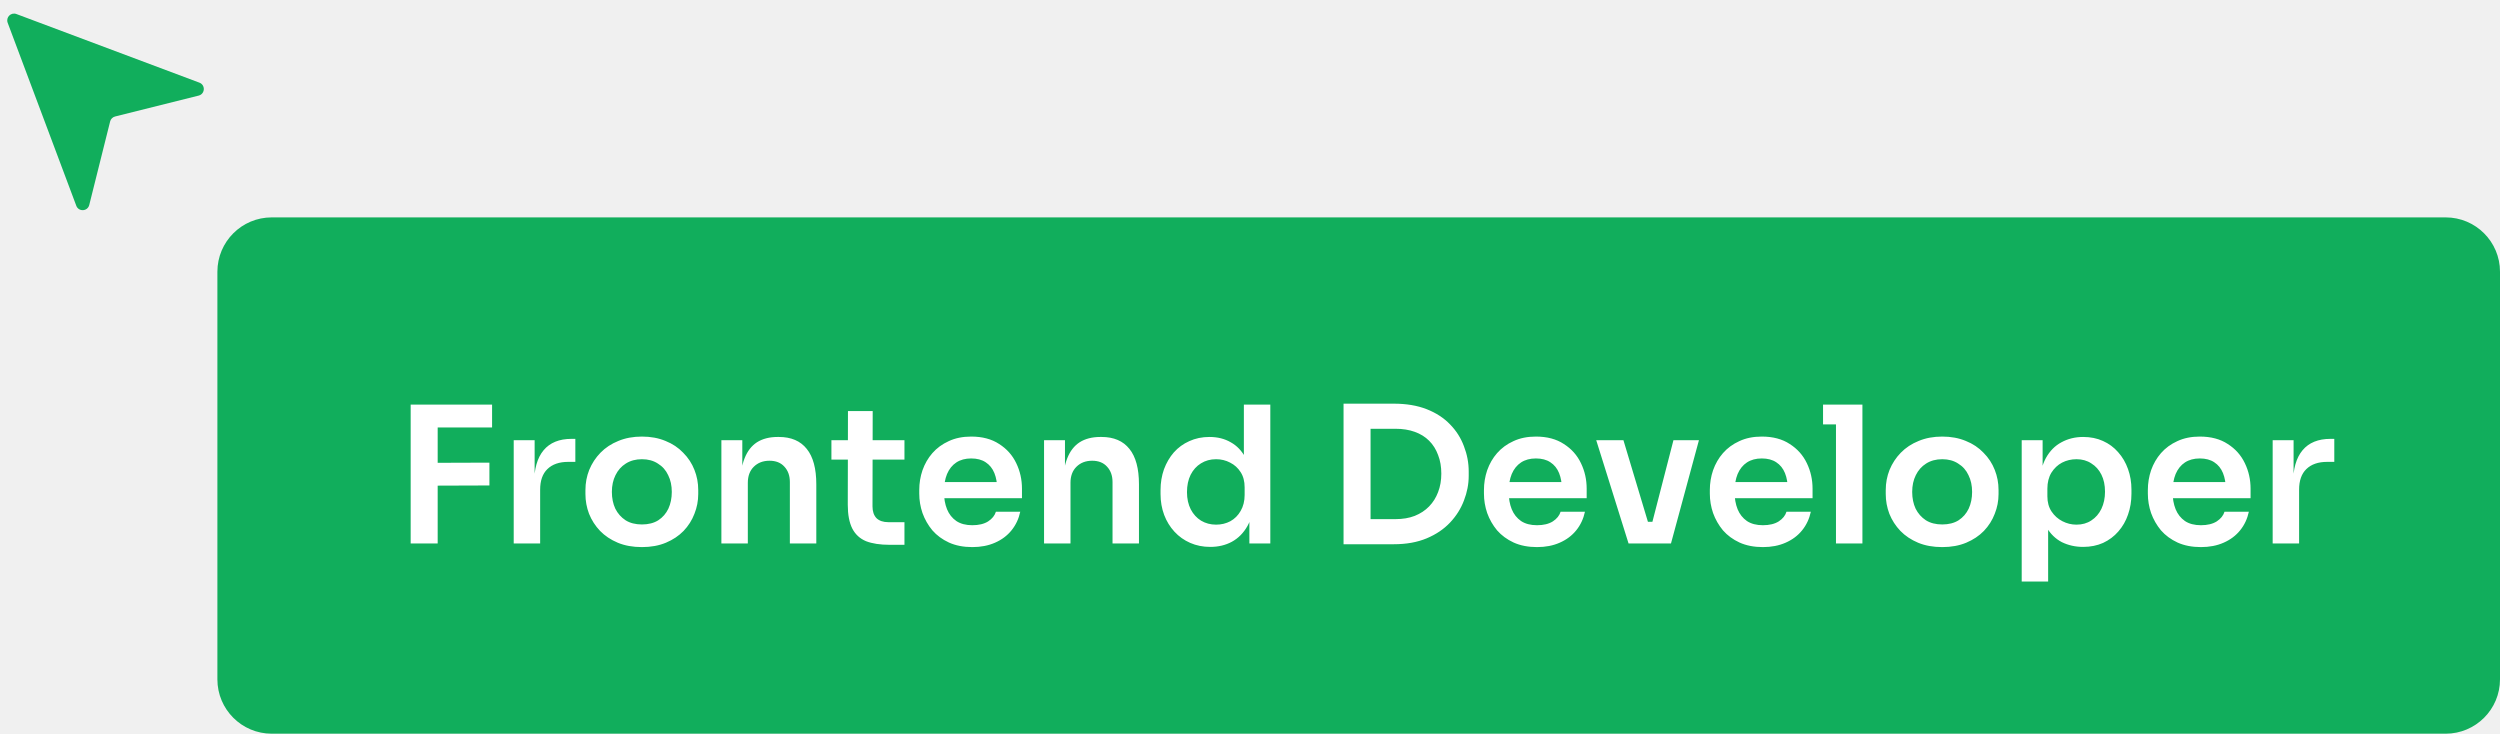
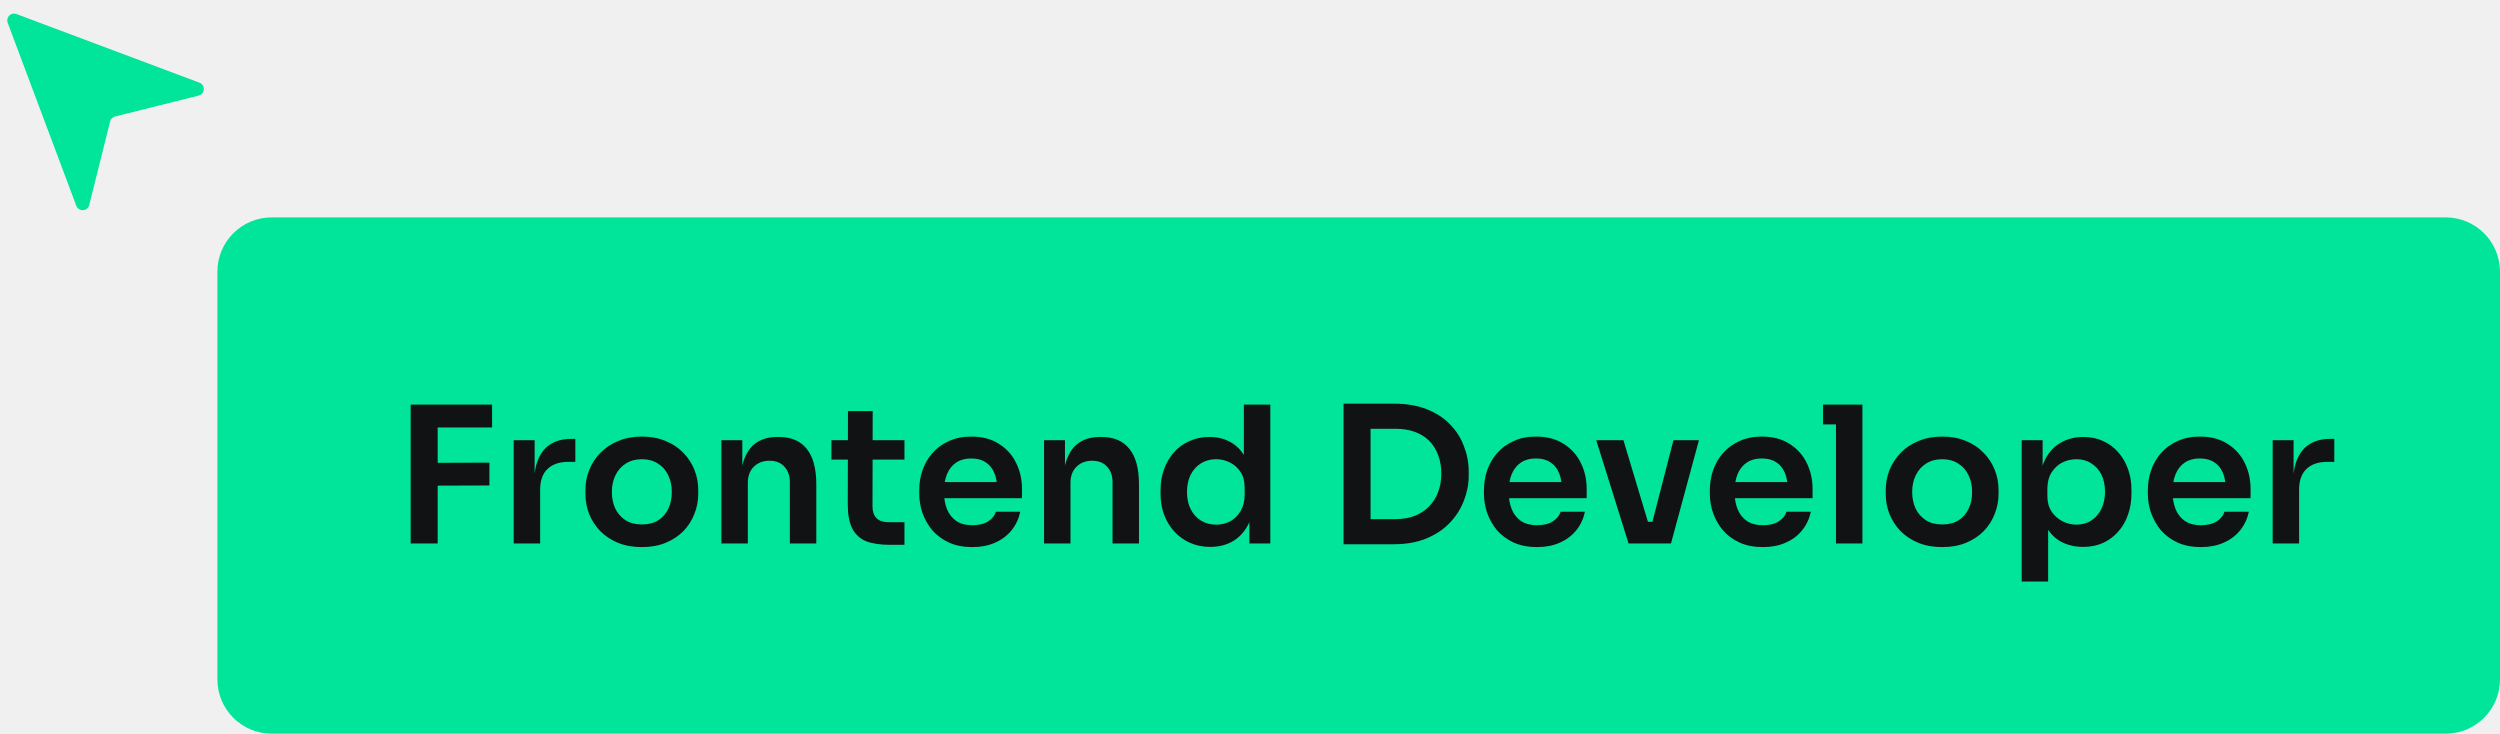
<svg xmlns="http://www.w3.org/2000/svg" width="184" height="54" viewBox="0 0 184 54" fill="none">
-   <rect x="16" y="16" width="168" height="38" rx="4" fill="#11AE5C" />
-   <path d="M30.225 40V29.78H32.213V40H30.225ZM31.933 35.744V34.064L36.021 34.05V35.73L31.933 35.744ZM31.933 31.46V29.78H36.217V31.46H31.933ZM37.809 40V32.398H39.349V35.618H39.307C39.307 34.526 39.541 33.7 40.007 33.14C40.474 32.58 41.16 32.3 42.065 32.3H42.345V33.994H41.813C41.16 33.994 40.651 34.171 40.287 34.526C39.932 34.871 39.755 35.375 39.755 36.038V40H37.809ZM47.246 40.266C46.574 40.266 45.982 40.159 45.468 39.944C44.955 39.729 44.521 39.44 44.166 39.076C43.812 38.703 43.541 38.283 43.354 37.816C43.177 37.349 43.088 36.864 43.088 36.36V36.066C43.088 35.543 43.182 35.049 43.368 34.582C43.564 34.106 43.84 33.686 44.194 33.322C44.558 32.949 44.997 32.659 45.51 32.454C46.024 32.239 46.602 32.132 47.246 32.132C47.89 32.132 48.469 32.239 48.982 32.454C49.496 32.659 49.93 32.949 50.284 33.322C50.648 33.686 50.924 34.106 51.11 34.582C51.297 35.049 51.39 35.543 51.39 36.066V36.36C51.39 36.864 51.297 37.349 51.11 37.816C50.933 38.283 50.667 38.703 50.312 39.076C49.958 39.44 49.524 39.729 49.01 39.944C48.497 40.159 47.909 40.266 47.246 40.266ZM47.246 38.6C47.722 38.6 48.124 38.497 48.45 38.292C48.777 38.077 49.024 37.793 49.192 37.438C49.36 37.074 49.444 36.663 49.444 36.206C49.444 35.739 49.356 35.329 49.178 34.974C49.01 34.61 48.758 34.325 48.422 34.12C48.096 33.905 47.704 33.798 47.246 33.798C46.789 33.798 46.392 33.905 46.056 34.12C45.73 34.325 45.478 34.61 45.3 34.974C45.123 35.329 45.034 35.739 45.034 36.206C45.034 36.663 45.118 37.074 45.286 37.438C45.464 37.793 45.716 38.077 46.042 38.292C46.369 38.497 46.77 38.6 47.246 38.6ZM53.094 40V32.398H54.634V35.66H54.494C54.494 34.885 54.597 34.241 54.802 33.728C55.008 33.205 55.311 32.813 55.712 32.552C56.123 32.291 56.632 32.16 57.238 32.16H57.322C58.228 32.16 58.914 32.454 59.38 33.042C59.847 33.621 60.08 34.489 60.08 35.646V40H58.134V35.478C58.134 35.011 57.999 34.633 57.728 34.344C57.467 34.055 57.103 33.91 56.636 33.91C56.16 33.91 55.773 34.059 55.474 34.358C55.185 34.647 55.04 35.039 55.04 35.534V40H53.094ZM65.476 40.098C64.776 40.098 64.198 40.009 63.74 39.832C63.292 39.645 62.956 39.337 62.732 38.908C62.508 38.469 62.396 37.881 62.396 37.144L62.41 30.256H64.23L64.216 37.27C64.216 37.643 64.314 37.933 64.51 38.138C64.716 38.334 65.005 38.432 65.378 38.432H66.568V40.098H65.476ZM61.192 33.826V32.398H66.568V33.826H61.192ZM71.563 40.266C70.909 40.266 70.335 40.154 69.841 39.93C69.355 39.706 68.949 39.407 68.623 39.034C68.305 38.651 68.063 38.227 67.895 37.76C67.736 37.293 67.657 36.817 67.657 36.332V36.066C67.657 35.562 67.736 35.077 67.895 34.61C68.063 34.134 68.305 33.714 68.623 33.35C68.949 32.977 69.351 32.683 69.827 32.468C70.303 32.244 70.853 32.132 71.479 32.132C72.3 32.132 72.986 32.314 73.537 32.678C74.097 33.033 74.517 33.504 74.797 34.092C75.077 34.671 75.217 35.296 75.217 35.968V36.668H68.483V35.478H73.999L73.397 36.066C73.397 35.581 73.327 35.165 73.187 34.82C73.047 34.475 72.832 34.209 72.543 34.022C72.263 33.835 71.908 33.742 71.479 33.742C71.049 33.742 70.685 33.84 70.387 34.036C70.088 34.232 69.859 34.517 69.701 34.89C69.551 35.254 69.477 35.693 69.477 36.206C69.477 36.682 69.551 37.107 69.701 37.48C69.85 37.844 70.079 38.133 70.387 38.348C70.695 38.553 71.087 38.656 71.563 38.656C72.039 38.656 72.426 38.563 72.725 38.376C73.023 38.18 73.215 37.942 73.299 37.662H75.091C74.979 38.185 74.764 38.642 74.447 39.034C74.129 39.426 73.723 39.729 73.229 39.944C72.743 40.159 72.188 40.266 71.563 40.266ZM76.842 40V32.398H78.382V35.66H78.242C78.242 34.885 78.345 34.241 78.55 33.728C78.756 33.205 79.059 32.813 79.46 32.552C79.871 32.291 80.38 32.16 80.986 32.16H81.07C81.976 32.16 82.662 32.454 83.128 33.042C83.595 33.621 83.828 34.489 83.828 35.646V40H81.882V35.478C81.882 35.011 81.747 34.633 81.476 34.344C81.215 34.055 80.851 33.91 80.384 33.91C79.908 33.91 79.521 34.059 79.222 34.358C78.933 34.647 78.788 35.039 78.788 35.534V40H76.842ZM89.07 40.252C88.538 40.252 88.049 40.154 87.6 39.958C87.153 39.762 86.765 39.487 86.439 39.132C86.112 38.777 85.86 38.367 85.683 37.9C85.505 37.424 85.416 36.911 85.416 36.36V36.066C85.416 35.525 85.501 35.016 85.668 34.54C85.846 34.064 86.088 33.649 86.397 33.294C86.714 32.939 87.092 32.664 87.531 32.468C87.978 32.263 88.473 32.16 89.014 32.16C89.612 32.16 90.135 32.291 90.582 32.552C91.04 32.804 91.404 33.187 91.674 33.7C91.945 34.213 92.094 34.857 92.123 35.632L91.549 34.96V29.78H93.495V40H91.954V36.766H92.29C92.263 37.541 92.104 38.189 91.814 38.712C91.525 39.225 91.142 39.613 90.666 39.874C90.2 40.126 89.668 40.252 89.07 40.252ZM89.504 38.614C89.887 38.614 90.237 38.53 90.555 38.362C90.872 38.185 91.124 37.933 91.311 37.606C91.507 37.27 91.605 36.878 91.605 36.43V35.87C91.605 35.422 91.507 35.049 91.311 34.75C91.115 34.442 90.858 34.209 90.54 34.05C90.223 33.882 89.878 33.798 89.504 33.798C89.085 33.798 88.711 33.901 88.385 34.106C88.067 34.302 87.815 34.582 87.629 34.946C87.451 35.31 87.362 35.735 87.362 36.22C87.362 36.705 87.456 37.13 87.642 37.494C87.829 37.849 88.081 38.124 88.398 38.32C88.725 38.516 89.094 38.614 89.504 38.614ZM100.593 40.056V38.208H102.707C103.239 38.208 103.71 38.129 104.121 37.97C104.541 37.802 104.896 37.569 105.185 37.27C105.474 36.971 105.694 36.621 105.843 36.22C106.002 35.809 106.081 35.357 106.081 34.862C106.081 34.349 106.002 33.891 105.843 33.49C105.694 33.079 105.474 32.729 105.185 32.44C104.896 32.151 104.541 31.931 104.121 31.782C103.71 31.633 103.239 31.558 102.707 31.558H100.593V29.71H102.581C103.505 29.71 104.312 29.845 105.003 30.116C105.694 30.387 106.268 30.76 106.725 31.236C107.182 31.703 107.523 32.239 107.747 32.846C107.98 33.443 108.097 34.064 108.097 34.708V35.016C108.097 35.632 107.98 36.239 107.747 36.836C107.523 37.433 107.182 37.975 106.725 38.46C106.268 38.945 105.694 39.333 105.003 39.622C104.312 39.911 103.505 40.056 102.581 40.056H100.593ZM98.885 40.056V29.71H100.873V40.056H98.885ZM113.125 40.266C112.472 40.266 111.898 40.154 111.403 39.93C110.918 39.706 110.512 39.407 110.185 39.034C109.868 38.651 109.625 38.227 109.457 37.76C109.299 37.293 109.219 36.817 109.219 36.332V36.066C109.219 35.562 109.299 35.077 109.457 34.61C109.625 34.134 109.868 33.714 110.185 33.35C110.512 32.977 110.913 32.683 111.389 32.468C111.865 32.244 112.416 32.132 113.041 32.132C113.863 32.132 114.549 32.314 115.099 32.678C115.659 33.033 116.079 33.504 116.359 34.092C116.639 34.671 116.779 35.296 116.779 35.968V36.668H110.045V35.478H115.561L114.959 36.066C114.959 35.581 114.889 35.165 114.749 34.82C114.609 34.475 114.395 34.209 114.105 34.022C113.825 33.835 113.471 33.742 113.041 33.742C112.612 33.742 112.248 33.84 111.949 34.036C111.651 34.232 111.422 34.517 111.263 34.89C111.114 35.254 111.039 35.693 111.039 36.206C111.039 36.682 111.114 37.107 111.263 37.48C111.413 37.844 111.641 38.133 111.949 38.348C112.257 38.553 112.649 38.656 113.125 38.656C113.601 38.656 113.989 38.563 114.287 38.376C114.586 38.18 114.777 37.942 114.861 37.662H116.653C116.541 38.185 116.327 38.642 116.009 39.034C115.692 39.426 115.286 39.729 114.791 39.944C114.306 40.159 113.751 40.266 113.125 40.266ZM119.862 40L117.482 32.398H119.484L121.766 40H119.862ZM120.436 40V38.404H122.494V40H120.436ZM121.206 40L123.166 32.398H125.042L122.984 40H121.206ZM129.75 40.266C129.097 40.266 128.523 40.154 128.028 39.93C127.543 39.706 127.137 39.407 126.81 39.034C126.493 38.651 126.25 38.227 126.082 37.76C125.924 37.293 125.844 36.817 125.844 36.332V36.066C125.844 35.562 125.924 35.077 126.082 34.61C126.25 34.134 126.493 33.714 126.81 33.35C127.137 32.977 127.538 32.683 128.014 32.468C128.49 32.244 129.041 32.132 129.666 32.132C130.488 32.132 131.174 32.314 131.724 32.678C132.284 33.033 132.704 33.504 132.984 34.092C133.264 34.671 133.404 35.296 133.404 35.968V36.668H126.67V35.478H132.186L131.584 36.066C131.584 35.581 131.514 35.165 131.374 34.82C131.234 34.475 131.02 34.209 130.73 34.022C130.45 33.835 130.096 33.742 129.666 33.742C129.237 33.742 128.873 33.84 128.574 34.036C128.276 34.232 128.047 34.517 127.888 34.89C127.739 35.254 127.664 35.693 127.664 36.206C127.664 36.682 127.739 37.107 127.888 37.48C128.038 37.844 128.266 38.133 128.574 38.348C128.882 38.553 129.274 38.656 129.75 38.656C130.226 38.656 130.614 38.563 130.912 38.376C131.211 38.18 131.402 37.942 131.486 37.662H133.278C133.166 38.185 132.952 38.642 132.634 39.034C132.317 39.426 131.911 39.729 131.416 39.944C130.931 40.159 130.376 40.266 129.75 40.266ZM135.128 40V29.78H137.074V40H135.128ZM134.176 31.236V29.78H137.074V31.236H134.176ZM142.949 40.266C142.277 40.266 141.685 40.159 141.171 39.944C140.658 39.729 140.224 39.44 139.869 39.076C139.515 38.703 139.244 38.283 139.057 37.816C138.88 37.349 138.791 36.864 138.791 36.36V36.066C138.791 35.543 138.885 35.049 139.071 34.582C139.267 34.106 139.543 33.686 139.897 33.322C140.261 32.949 140.7 32.659 141.213 32.454C141.727 32.239 142.305 32.132 142.949 32.132C143.593 32.132 144.172 32.239 144.685 32.454C145.199 32.659 145.633 32.949 145.987 33.322C146.351 33.686 146.627 34.106 146.813 34.582C147 35.049 147.093 35.543 147.093 36.066V36.36C147.093 36.864 147 37.349 146.813 37.816C146.636 38.283 146.37 38.703 146.015 39.076C145.661 39.44 145.227 39.729 144.713 39.944C144.2 40.159 143.612 40.266 142.949 40.266ZM142.949 38.6C143.425 38.6 143.827 38.497 144.153 38.292C144.48 38.077 144.727 37.793 144.895 37.438C145.063 37.074 145.147 36.663 145.147 36.206C145.147 35.739 145.059 35.329 144.881 34.974C144.713 34.61 144.461 34.325 144.125 34.12C143.799 33.905 143.407 33.798 142.949 33.798C142.492 33.798 142.095 33.905 141.759 34.12C141.433 34.325 141.181 34.61 141.003 34.974C140.826 35.329 140.737 35.739 140.737 36.206C140.737 36.663 140.821 37.074 140.989 37.438C141.167 37.793 141.419 38.077 141.745 38.292C142.072 38.497 142.473 38.6 142.949 38.6ZM148.797 42.8V32.398H150.337V35.674L150.099 35.66C150.137 34.885 150.295 34.237 150.575 33.714C150.865 33.191 151.247 32.804 151.723 32.552C152.199 32.291 152.731 32.16 153.319 32.16C153.861 32.16 154.346 32.258 154.775 32.454C155.214 32.65 155.587 32.925 155.895 33.28C156.213 33.635 156.455 34.05 156.623 34.526C156.791 34.993 156.875 35.497 156.875 36.038V36.332C156.875 36.883 156.791 37.396 156.623 37.872C156.465 38.339 156.227 38.754 155.909 39.118C155.601 39.473 155.228 39.753 154.789 39.958C154.351 40.154 153.861 40.252 153.319 40.252C152.75 40.252 152.227 40.135 151.751 39.902C151.285 39.659 150.907 39.291 150.617 38.796C150.328 38.292 150.165 37.643 150.127 36.85L150.743 37.788V42.8H148.797ZM152.829 38.614C153.249 38.614 153.613 38.511 153.921 38.306C154.239 38.101 154.486 37.816 154.663 37.452C154.841 37.079 154.929 36.659 154.929 36.192C154.929 35.707 154.841 35.287 154.663 34.932C154.486 34.577 154.239 34.302 153.921 34.106C153.613 33.901 153.249 33.798 152.829 33.798C152.447 33.798 152.092 33.882 151.765 34.05C151.448 34.218 151.187 34.465 150.981 34.792C150.785 35.119 150.687 35.511 150.687 35.968V36.528C150.687 36.967 150.79 37.34 150.995 37.648C151.201 37.956 151.467 38.194 151.793 38.362C152.12 38.53 152.465 38.614 152.829 38.614ZM161.988 40.266C161.335 40.266 160.761 40.154 160.266 39.93C159.781 39.706 159.375 39.407 159.048 39.034C158.731 38.651 158.488 38.227 158.32 37.76C158.162 37.293 158.082 36.817 158.082 36.332V36.066C158.082 35.562 158.162 35.077 158.32 34.61C158.488 34.134 158.731 33.714 159.048 33.35C159.375 32.977 159.776 32.683 160.252 32.468C160.728 32.244 161.279 32.132 161.904 32.132C162.726 32.132 163.412 32.314 163.962 32.678C164.522 33.033 164.942 33.504 165.222 34.092C165.502 34.671 165.642 35.296 165.642 35.968V36.668H158.908V35.478H164.424L163.822 36.066C163.822 35.581 163.752 35.165 163.612 34.82C163.472 34.475 163.258 34.209 162.968 34.022C162.688 33.835 162.334 33.742 161.904 33.742C161.475 33.742 161.111 33.84 160.812 34.036C160.514 34.232 160.285 34.517 160.126 34.89C159.977 35.254 159.902 35.693 159.902 36.206C159.902 36.682 159.977 37.107 160.126 37.48C160.276 37.844 160.504 38.133 160.812 38.348C161.12 38.553 161.512 38.656 161.988 38.656C162.464 38.656 162.852 38.563 163.15 38.376C163.449 38.18 163.64 37.942 163.724 37.662H165.516C165.404 38.185 165.19 38.642 164.872 39.034C164.555 39.426 164.149 39.729 163.654 39.944C163.169 40.159 162.614 40.266 161.988 40.266ZM167.268 40V32.398H168.808V35.618H168.766C168.766 34.526 168.999 33.7 169.466 33.14C169.933 32.58 170.619 32.3 171.524 32.3H171.804V33.994H171.272C170.619 33.994 170.11 34.171 169.746 34.526C169.391 34.871 169.214 35.375 169.214 36.038V40H167.268Z" fill="white" />
-   <path d="M14.621 7.036C15.097 6.917 15.135 6.255 14.675 6.083L1.209 1.033C0.807 0.882 0.414 1.275 0.565 1.677L5.615 15.143C5.787 15.603 6.449 15.565 6.568 15.089L8.106 8.938C8.151 8.759 8.291 8.619 8.47 8.574L14.621 7.036Z" fill="#11AE5C" />
+   <rect x="16" y="16" width="168" height="38" rx="4" fill="#00E599" />
+   <path d="M30.225 40V29.78H32.213V40H30.225ZM31.933 35.744V34.064L36.021 34.05V35.73L31.933 35.744ZM31.933 31.46V29.78H36.217V31.46H31.933ZM37.809 40V32.398H39.349V35.618H39.307C39.307 34.526 39.541 33.7 40.007 33.14C40.474 32.58 41.16 32.3 42.065 32.3H42.345V33.994H41.813C41.16 33.994 40.651 34.171 40.287 34.526C39.932 34.871 39.755 35.375 39.755 36.038V40H37.809ZM47.246 40.266C46.574 40.266 45.982 40.159 45.468 39.944C44.955 39.729 44.521 39.44 44.166 39.076C43.812 38.703 43.541 38.283 43.354 37.816C43.177 37.349 43.088 36.864 43.088 36.36V36.066C43.088 35.543 43.182 35.049 43.368 34.582C43.564 34.106 43.84 33.686 44.194 33.322C44.558 32.949 44.997 32.659 45.51 32.454C46.024 32.239 46.602 32.132 47.246 32.132C47.89 32.132 48.469 32.239 48.982 32.454C49.496 32.659 49.93 32.949 50.284 33.322C50.648 33.686 50.924 34.106 51.11 34.582C51.297 35.049 51.39 35.543 51.39 36.066V36.36C51.39 36.864 51.297 37.349 51.11 37.816C50.933 38.283 50.667 38.703 50.312 39.076C49.958 39.44 49.524 39.729 49.01 39.944C48.497 40.159 47.909 40.266 47.246 40.266ZM47.246 38.6C47.722 38.6 48.124 38.497 48.45 38.292C48.777 38.077 49.024 37.793 49.192 37.438C49.36 37.074 49.444 36.663 49.444 36.206C49.444 35.739 49.356 35.329 49.178 34.974C49.01 34.61 48.758 34.325 48.422 34.12C48.096 33.905 47.704 33.798 47.246 33.798C46.789 33.798 46.392 33.905 46.056 34.12C45.73 34.325 45.478 34.61 45.3 34.974C45.123 35.329 45.034 35.739 45.034 36.206C45.034 36.663 45.118 37.074 45.286 37.438C45.464 37.793 45.716 38.077 46.042 38.292C46.369 38.497 46.77 38.6 47.246 38.6ZM53.094 40V32.398H54.634V35.66H54.494C54.494 34.885 54.597 34.241 54.802 33.728C55.008 33.205 55.311 32.813 55.712 32.552C56.123 32.291 56.632 32.16 57.238 32.16H57.322C58.228 32.16 58.914 32.454 59.38 33.042C59.847 33.621 60.08 34.489 60.08 35.646V40H58.134V35.478C58.134 35.011 57.999 34.633 57.728 34.344C57.467 34.055 57.103 33.91 56.636 33.91C56.16 33.91 55.773 34.059 55.474 34.358C55.185 34.647 55.04 35.039 55.04 35.534V40H53.094ZM65.476 40.098C64.776 40.098 64.198 40.009 63.74 39.832C63.292 39.645 62.956 39.337 62.732 38.908C62.508 38.469 62.396 37.881 62.396 37.144L62.41 30.256H64.23L64.216 37.27C64.216 37.643 64.314 37.933 64.51 38.138C64.716 38.334 65.005 38.432 65.378 38.432H66.568V40.098H65.476ZM61.192 33.826V32.398H66.568V33.826H61.192ZM71.563 40.266C70.909 40.266 70.335 40.154 69.841 39.93C69.355 39.706 68.949 39.407 68.623 39.034C68.305 38.651 68.063 38.227 67.895 37.76C67.736 37.293 67.657 36.817 67.657 36.332V36.066C67.657 35.562 67.736 35.077 67.895 34.61C68.063 34.134 68.305 33.714 68.623 33.35C68.949 32.977 69.351 32.683 69.827 32.468C70.303 32.244 70.853 32.132 71.479 32.132C72.3 32.132 72.986 32.314 73.537 32.678C74.097 33.033 74.517 33.504 74.797 34.092C75.077 34.671 75.217 35.296 75.217 35.968V36.668H68.483V35.478H73.999L73.397 36.066C73.397 35.581 73.327 35.165 73.187 34.82C73.047 34.475 72.832 34.209 72.543 34.022C72.263 33.835 71.908 33.742 71.479 33.742C71.049 33.742 70.685 33.84 70.387 34.036C70.088 34.232 69.859 34.517 69.701 34.89C69.551 35.254 69.477 35.693 69.477 36.206C69.477 36.682 69.551 37.107 69.701 37.48C69.85 37.844 70.079 38.133 70.387 38.348C70.695 38.553 71.087 38.656 71.563 38.656C72.039 38.656 72.426 38.563 72.725 38.376C73.023 38.18 73.215 37.942 73.299 37.662H75.091C74.979 38.185 74.764 38.642 74.447 39.034C74.129 39.426 73.723 39.729 73.229 39.944C72.743 40.159 72.188 40.266 71.563 40.266ZM76.842 40V32.398H78.382V35.66H78.242C78.242 34.885 78.345 34.241 78.55 33.728C78.756 33.205 79.059 32.813 79.46 32.552C79.871 32.291 80.38 32.16 80.986 32.16H81.07C81.976 32.16 82.662 32.454 83.128 33.042C83.595 33.621 83.828 34.489 83.828 35.646V40H81.882V35.478C81.882 35.011 81.747 34.633 81.476 34.344C81.215 34.055 80.851 33.91 80.384 33.91C79.908 33.91 79.521 34.059 79.222 34.358C78.933 34.647 78.788 35.039 78.788 35.534V40H76.842ZM89.07 40.252C88.538 40.252 88.049 40.154 87.6 39.958C87.153 39.762 86.765 39.487 86.439 39.132C86.112 38.777 85.86 38.367 85.683 37.9C85.505 37.424 85.416 36.911 85.416 36.36V36.066C85.416 35.525 85.501 35.016 85.668 34.54C85.846 34.064 86.088 33.649 86.397 33.294C86.714 32.939 87.092 32.664 87.531 32.468C87.978 32.263 88.473 32.16 89.014 32.16C89.612 32.16 90.135 32.291 90.582 32.552C91.04 32.804 91.404 33.187 91.674 33.7C91.945 34.213 92.094 34.857 92.123 35.632L91.549 34.96V29.78H93.495V40H91.954V36.766H92.29C92.263 37.541 92.104 38.189 91.814 38.712C91.525 39.225 91.142 39.613 90.666 39.874C90.2 40.126 89.668 40.252 89.07 40.252ZM89.504 38.614C89.887 38.614 90.237 38.53 90.555 38.362C90.872 38.185 91.124 37.933 91.311 37.606C91.507 37.27 91.605 36.878 91.605 36.43V35.87C91.605 35.422 91.507 35.049 91.311 34.75C91.115 34.442 90.858 34.209 90.54 34.05C90.223 33.882 89.878 33.798 89.504 33.798C89.085 33.798 88.711 33.901 88.385 34.106C88.067 34.302 87.815 34.582 87.629 34.946C87.451 35.31 87.362 35.735 87.362 36.22C87.362 36.705 87.456 37.13 87.642 37.494C87.829 37.849 88.081 38.124 88.398 38.32C88.725 38.516 89.094 38.614 89.504 38.614ZM100.593 40.056V38.208H102.707C103.239 38.208 103.71 38.129 104.121 37.97C104.541 37.802 104.896 37.569 105.185 37.27C105.474 36.971 105.694 36.621 105.843 36.22C106.002 35.809 106.081 35.357 106.081 34.862C106.081 34.349 106.002 33.891 105.843 33.49C105.694 33.079 105.474 32.729 105.185 32.44C104.896 32.151 104.541 31.931 104.121 31.782C103.71 31.633 103.239 31.558 102.707 31.558H100.593V29.71H102.581C103.505 29.71 104.312 29.845 105.003 30.116C105.694 30.387 106.268 30.76 106.725 31.236C107.182 31.703 107.523 32.239 107.747 32.846C107.98 33.443 108.097 34.064 108.097 34.708V35.016C108.097 35.632 107.98 36.239 107.747 36.836C107.523 37.433 107.182 37.975 106.725 38.46C106.268 38.945 105.694 39.333 105.003 39.622C104.312 39.911 103.505 40.056 102.581 40.056H100.593ZM98.885 40.056V29.71H100.873V40.056H98.885ZM113.125 40.266C112.472 40.266 111.898 40.154 111.403 39.93C110.918 39.706 110.512 39.407 110.185 39.034C109.868 38.651 109.625 38.227 109.457 37.76C109.299 37.293 109.219 36.817 109.219 36.332V36.066C109.219 35.562 109.299 35.077 109.457 34.61C109.625 34.134 109.868 33.714 110.185 33.35C110.512 32.977 110.913 32.683 111.389 32.468C111.865 32.244 112.416 32.132 113.041 32.132C113.863 32.132 114.549 32.314 115.099 32.678C115.659 33.033 116.079 33.504 116.359 34.092C116.639 34.671 116.779 35.296 116.779 35.968V36.668H110.045V35.478H115.561L114.959 36.066C114.959 35.581 114.889 35.165 114.749 34.82C114.609 34.475 114.395 34.209 114.105 34.022C113.825 33.835 113.471 33.742 113.041 33.742C112.612 33.742 112.248 33.84 111.949 34.036C111.651 34.232 111.422 34.517 111.263 34.89C111.114 35.254 111.039 35.693 111.039 36.206C111.039 36.682 111.114 37.107 111.263 37.48C111.413 37.844 111.641 38.133 111.949 38.348C112.257 38.553 112.649 38.656 113.125 38.656C113.601 38.656 113.989 38.563 114.287 38.376C114.586 38.18 114.777 37.942 114.861 37.662H116.653C116.541 38.185 116.327 38.642 116.009 39.034C115.692 39.426 115.286 39.729 114.791 39.944C114.306 40.159 113.751 40.266 113.125 40.266ZM119.862 40L117.482 32.398H119.484L121.766 40H119.862ZM120.436 40V38.404H122.494V40H120.436ZM121.206 40L123.166 32.398H125.042L122.984 40H121.206ZM129.75 40.266C129.097 40.266 128.523 40.154 128.028 39.93C127.543 39.706 127.137 39.407 126.81 39.034C126.493 38.651 126.25 38.227 126.082 37.76C125.924 37.293 125.844 36.817 125.844 36.332V36.066C125.844 35.562 125.924 35.077 126.082 34.61C126.25 34.134 126.493 33.714 126.81 33.35C127.137 32.977 127.538 32.683 128.014 32.468C128.49 32.244 129.041 32.132 129.666 32.132C130.488 32.132 131.174 32.314 131.724 32.678C132.284 33.033 132.704 33.504 132.984 34.092C133.264 34.671 133.404 35.296 133.404 35.968V36.668H126.67V35.478H132.186L131.584 36.066C131.584 35.581 131.514 35.165 131.374 34.82C131.234 34.475 131.02 34.209 130.73 34.022C130.45 33.835 130.096 33.742 129.666 33.742C129.237 33.742 128.873 33.84 128.574 34.036C128.276 34.232 128.047 34.517 127.888 34.89C127.739 35.254 127.664 35.693 127.664 36.206C127.664 36.682 127.739 37.107 127.888 37.48C128.038 37.844 128.266 38.133 128.574 38.348C128.882 38.553 129.274 38.656 129.75 38.656C130.226 38.656 130.614 38.563 130.912 38.376C131.211 38.18 131.402 37.942 131.486 37.662H133.278C133.166 38.185 132.952 38.642 132.634 39.034C132.317 39.426 131.911 39.729 131.416 39.944C130.931 40.159 130.376 40.266 129.75 40.266ZM135.128 40V29.78H137.074V40H135.128ZM134.176 31.236V29.78H137.074V31.236H134.176ZM142.949 40.266C142.277 40.266 141.685 40.159 141.171 39.944C140.658 39.729 140.224 39.44 139.869 39.076C139.515 38.703 139.244 38.283 139.057 37.816C138.88 37.349 138.791 36.864 138.791 36.36V36.066C138.791 35.543 138.885 35.049 139.071 34.582C139.267 34.106 139.543 33.686 139.897 33.322C140.261 32.949 140.7 32.659 141.213 32.454C141.727 32.239 142.305 32.132 142.949 32.132C143.593 32.132 144.172 32.239 144.685 32.454C145.199 32.659 145.633 32.949 145.987 33.322C146.351 33.686 146.627 34.106 146.813 34.582C147 35.049 147.093 35.543 147.093 36.066V36.36C147.093 36.864 147 37.349 146.813 37.816C146.636 38.283 146.37 38.703 146.015 39.076C145.661 39.44 145.227 39.729 144.713 39.944C144.2 40.159 143.612 40.266 142.949 40.266ZM142.949 38.6C143.425 38.6 143.827 38.497 144.153 38.292C144.48 38.077 144.727 37.793 144.895 37.438C145.063 37.074 145.147 36.663 145.147 36.206C145.147 35.739 145.059 35.329 144.881 34.974C144.713 34.61 144.461 34.325 144.125 34.12C143.799 33.905 143.407 33.798 142.949 33.798C142.492 33.798 142.095 33.905 141.759 34.12C141.433 34.325 141.181 34.61 141.003 34.974C140.826 35.329 140.737 35.739 140.737 36.206C140.737 36.663 140.821 37.074 140.989 37.438C141.167 37.793 141.419 38.077 141.745 38.292C142.072 38.497 142.473 38.6 142.949 38.6ZM148.797 42.8V32.398H150.337V35.674L150.099 35.66C150.137 34.885 150.295 34.237 150.575 33.714C150.865 33.191 151.247 32.804 151.723 32.552C152.199 32.291 152.731 32.16 153.319 32.16C153.861 32.16 154.346 32.258 154.775 32.454C155.214 32.65 155.587 32.925 155.895 33.28C156.213 33.635 156.455 34.05 156.623 34.526C156.791 34.993 156.875 35.497 156.875 36.038V36.332C156.875 36.883 156.791 37.396 156.623 37.872C156.465 38.339 156.227 38.754 155.909 39.118C155.601 39.473 155.228 39.753 154.789 39.958C154.351 40.154 153.861 40.252 153.319 40.252C152.75 40.252 152.227 40.135 151.751 39.902C151.285 39.659 150.907 39.291 150.617 38.796C150.328 38.292 150.165 37.643 150.127 36.85L150.743 37.788V42.8H148.797ZM152.829 38.614C153.249 38.614 153.613 38.511 153.921 38.306C154.239 38.101 154.486 37.816 154.663 37.452C154.841 37.079 154.929 36.659 154.929 36.192C154.929 35.707 154.841 35.287 154.663 34.932C154.486 34.577 154.239 34.302 153.921 34.106C153.613 33.901 153.249 33.798 152.829 33.798C152.447 33.798 152.092 33.882 151.765 34.05C151.448 34.218 151.187 34.465 150.981 34.792C150.785 35.119 150.687 35.511 150.687 35.968V36.528C150.687 36.967 150.79 37.34 150.995 37.648C151.201 37.956 151.467 38.194 151.793 38.362C152.12 38.53 152.465 38.614 152.829 38.614ZM161.988 40.266C161.335 40.266 160.761 40.154 160.266 39.93C159.781 39.706 159.375 39.407 159.048 39.034C158.731 38.651 158.488 38.227 158.32 37.76C158.162 37.293 158.082 36.817 158.082 36.332V36.066C158.082 35.562 158.162 35.077 158.32 34.61C158.488 34.134 158.731 33.714 159.048 33.35C159.375 32.977 159.776 32.683 160.252 32.468C160.728 32.244 161.279 32.132 161.904 32.132C162.726 32.132 163.412 32.314 163.962 32.678C164.522 33.033 164.942 33.504 165.222 34.092C165.502 34.671 165.642 35.296 165.642 35.968V36.668H158.908V35.478H164.424L163.822 36.066C163.822 35.581 163.752 35.165 163.612 34.82C163.472 34.475 163.258 34.209 162.968 34.022C162.688 33.835 162.334 33.742 161.904 33.742C161.475 33.742 161.111 33.84 160.812 34.036C160.514 34.232 160.285 34.517 160.126 34.89C159.977 35.254 159.902 35.693 159.902 36.206C159.902 36.682 159.977 37.107 160.126 37.48C160.276 37.844 160.504 38.133 160.812 38.348C161.12 38.553 161.512 38.656 161.988 38.656C162.464 38.656 162.852 38.563 163.15 38.376C163.449 38.18 163.64 37.942 163.724 37.662H165.516C165.404 38.185 165.19 38.642 164.872 39.034C164.555 39.426 164.149 39.729 163.654 39.944C163.169 40.159 162.614 40.266 161.988 40.266ZM167.268 40V32.398H168.808V35.618H168.766C168.766 34.526 168.999 33.7 169.466 33.14C169.933 32.58 170.619 32.3 171.524 32.3H171.804V33.994H171.272C170.619 33.994 170.11 34.171 169.746 34.526C169.391 34.871 169.214 35.375 169.214 36.038V40H167.268Z" fill="#111213" />
+   <path d="M14.621 7.036C15.097 6.917 15.135 6.255 14.675 6.083L1.209 1.033C0.807 0.882 0.414 1.275 0.565 1.677L5.615 15.143C5.787 15.603 6.449 15.565 6.568 15.089L8.106 8.938C8.151 8.759 8.291 8.619 8.47 8.574L14.621 7.036Z" fill="#00E599" />
</svg>
